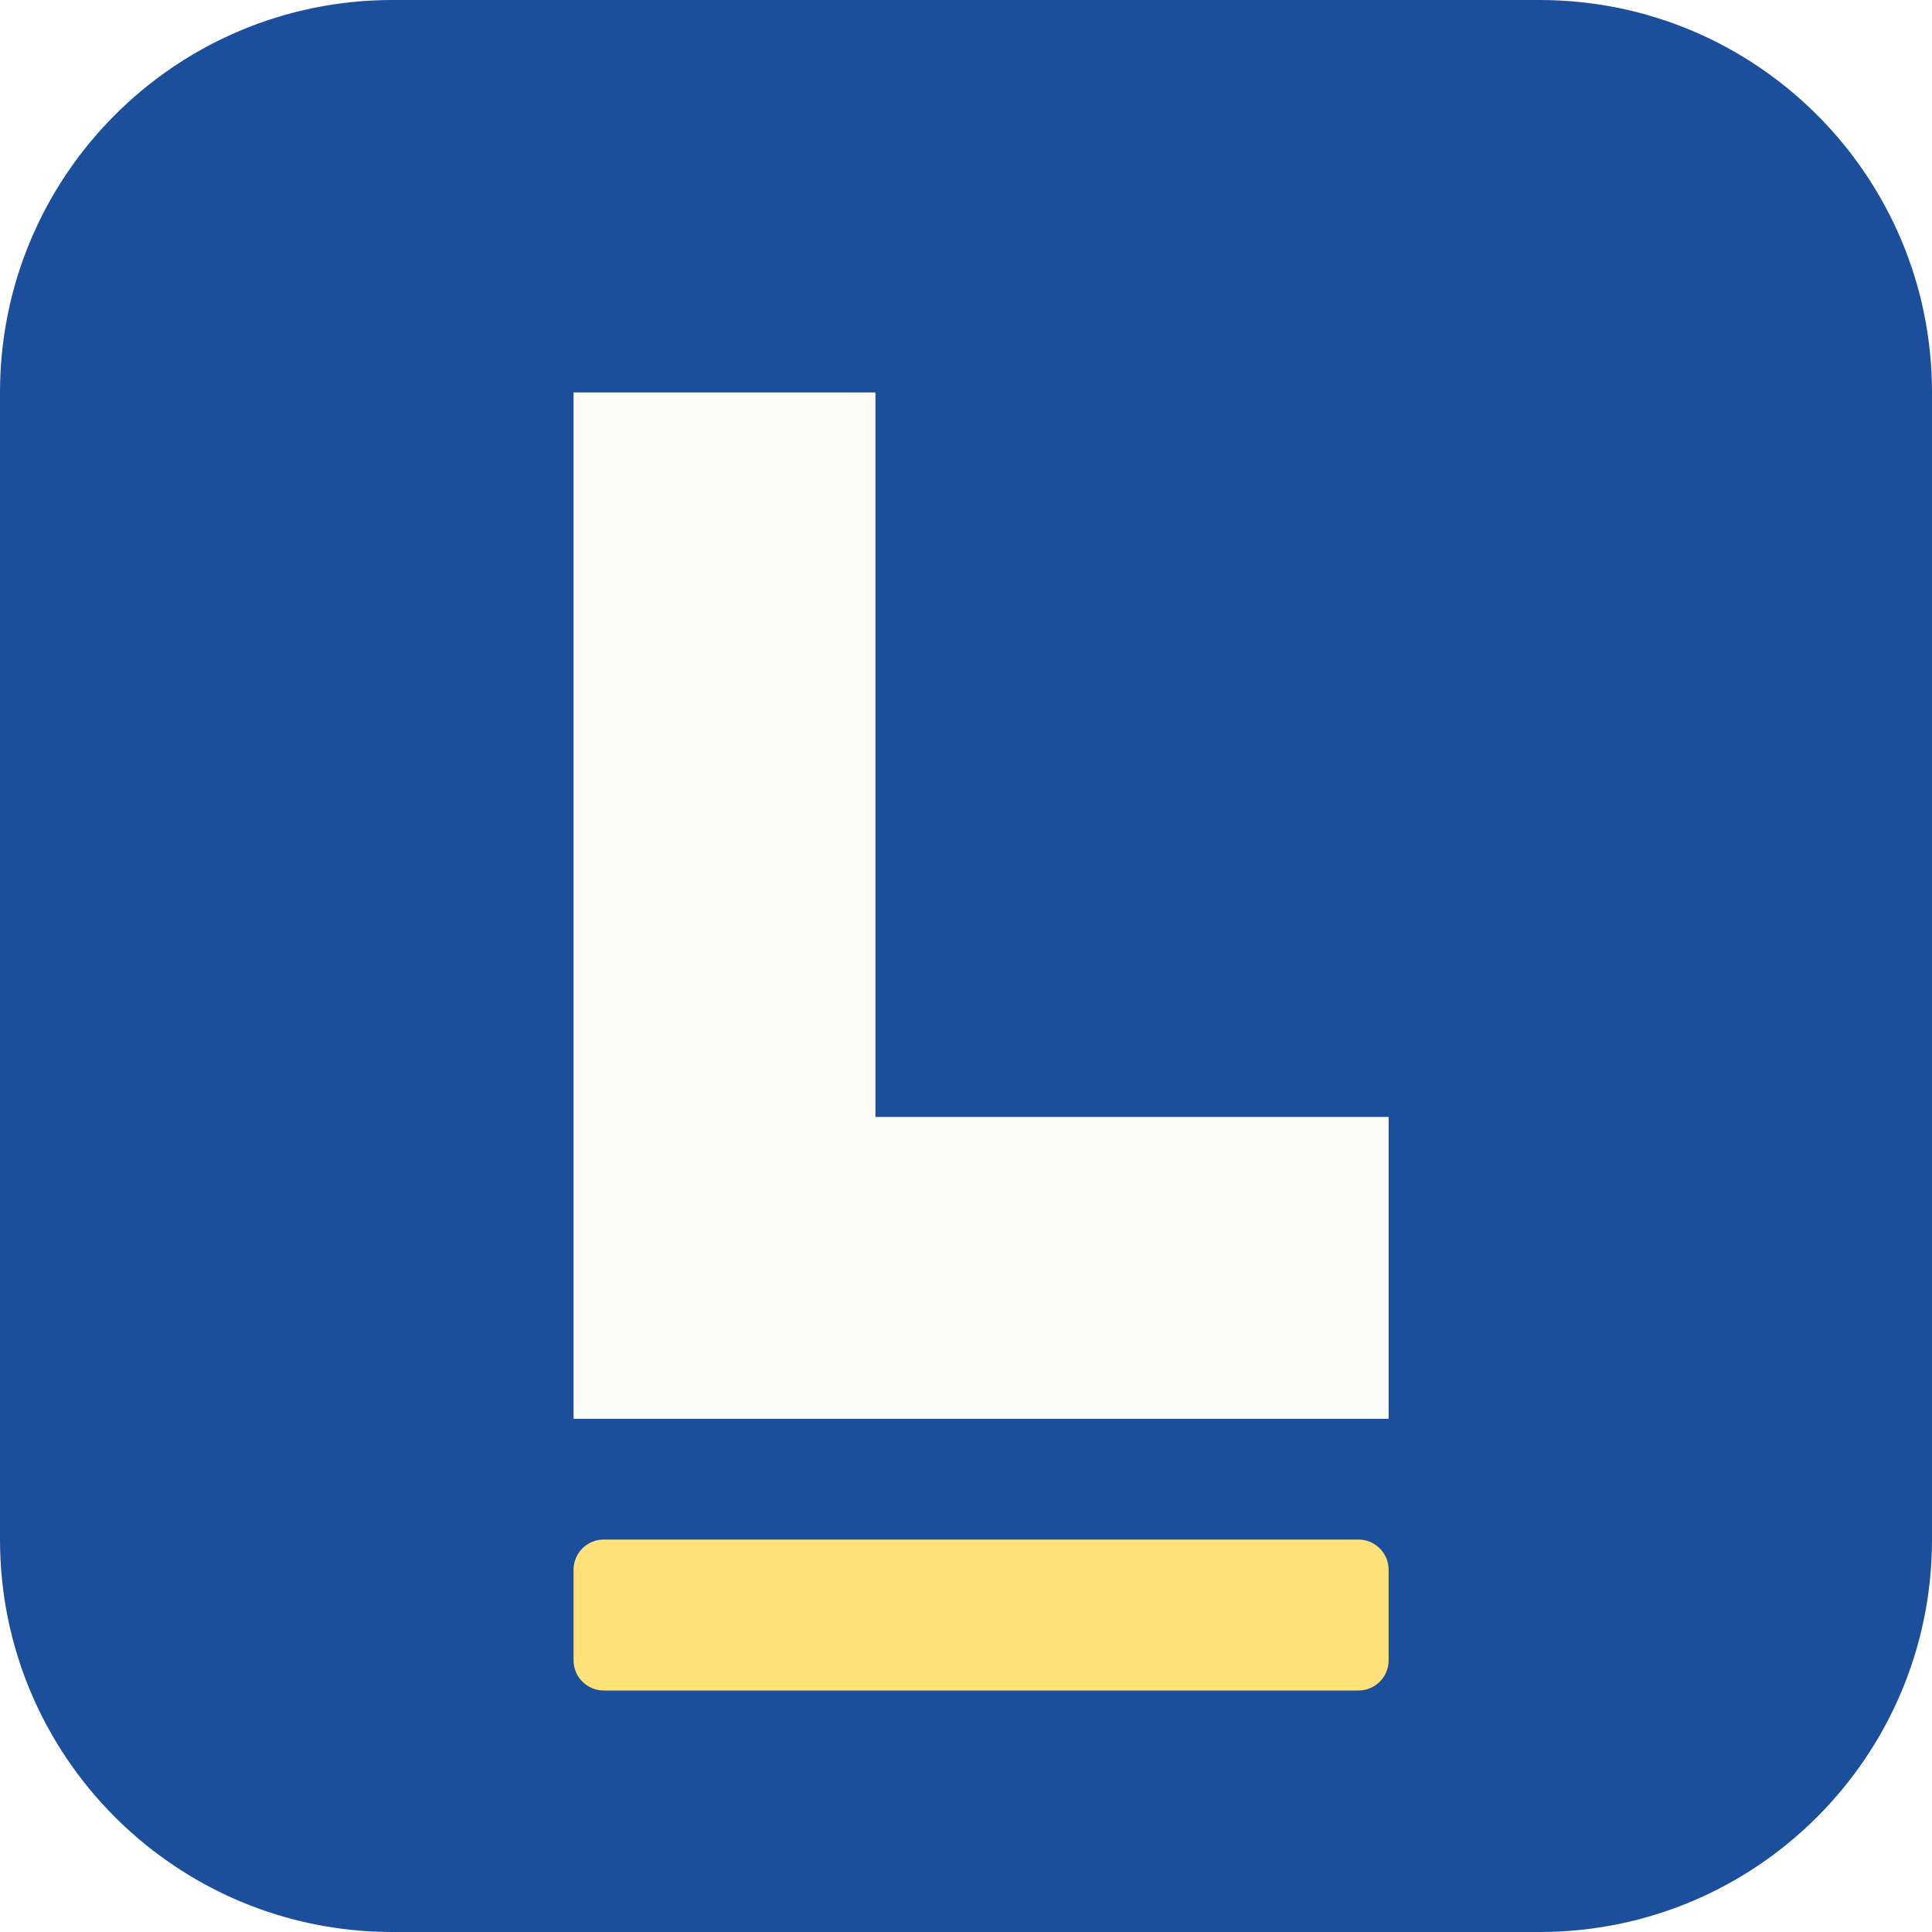
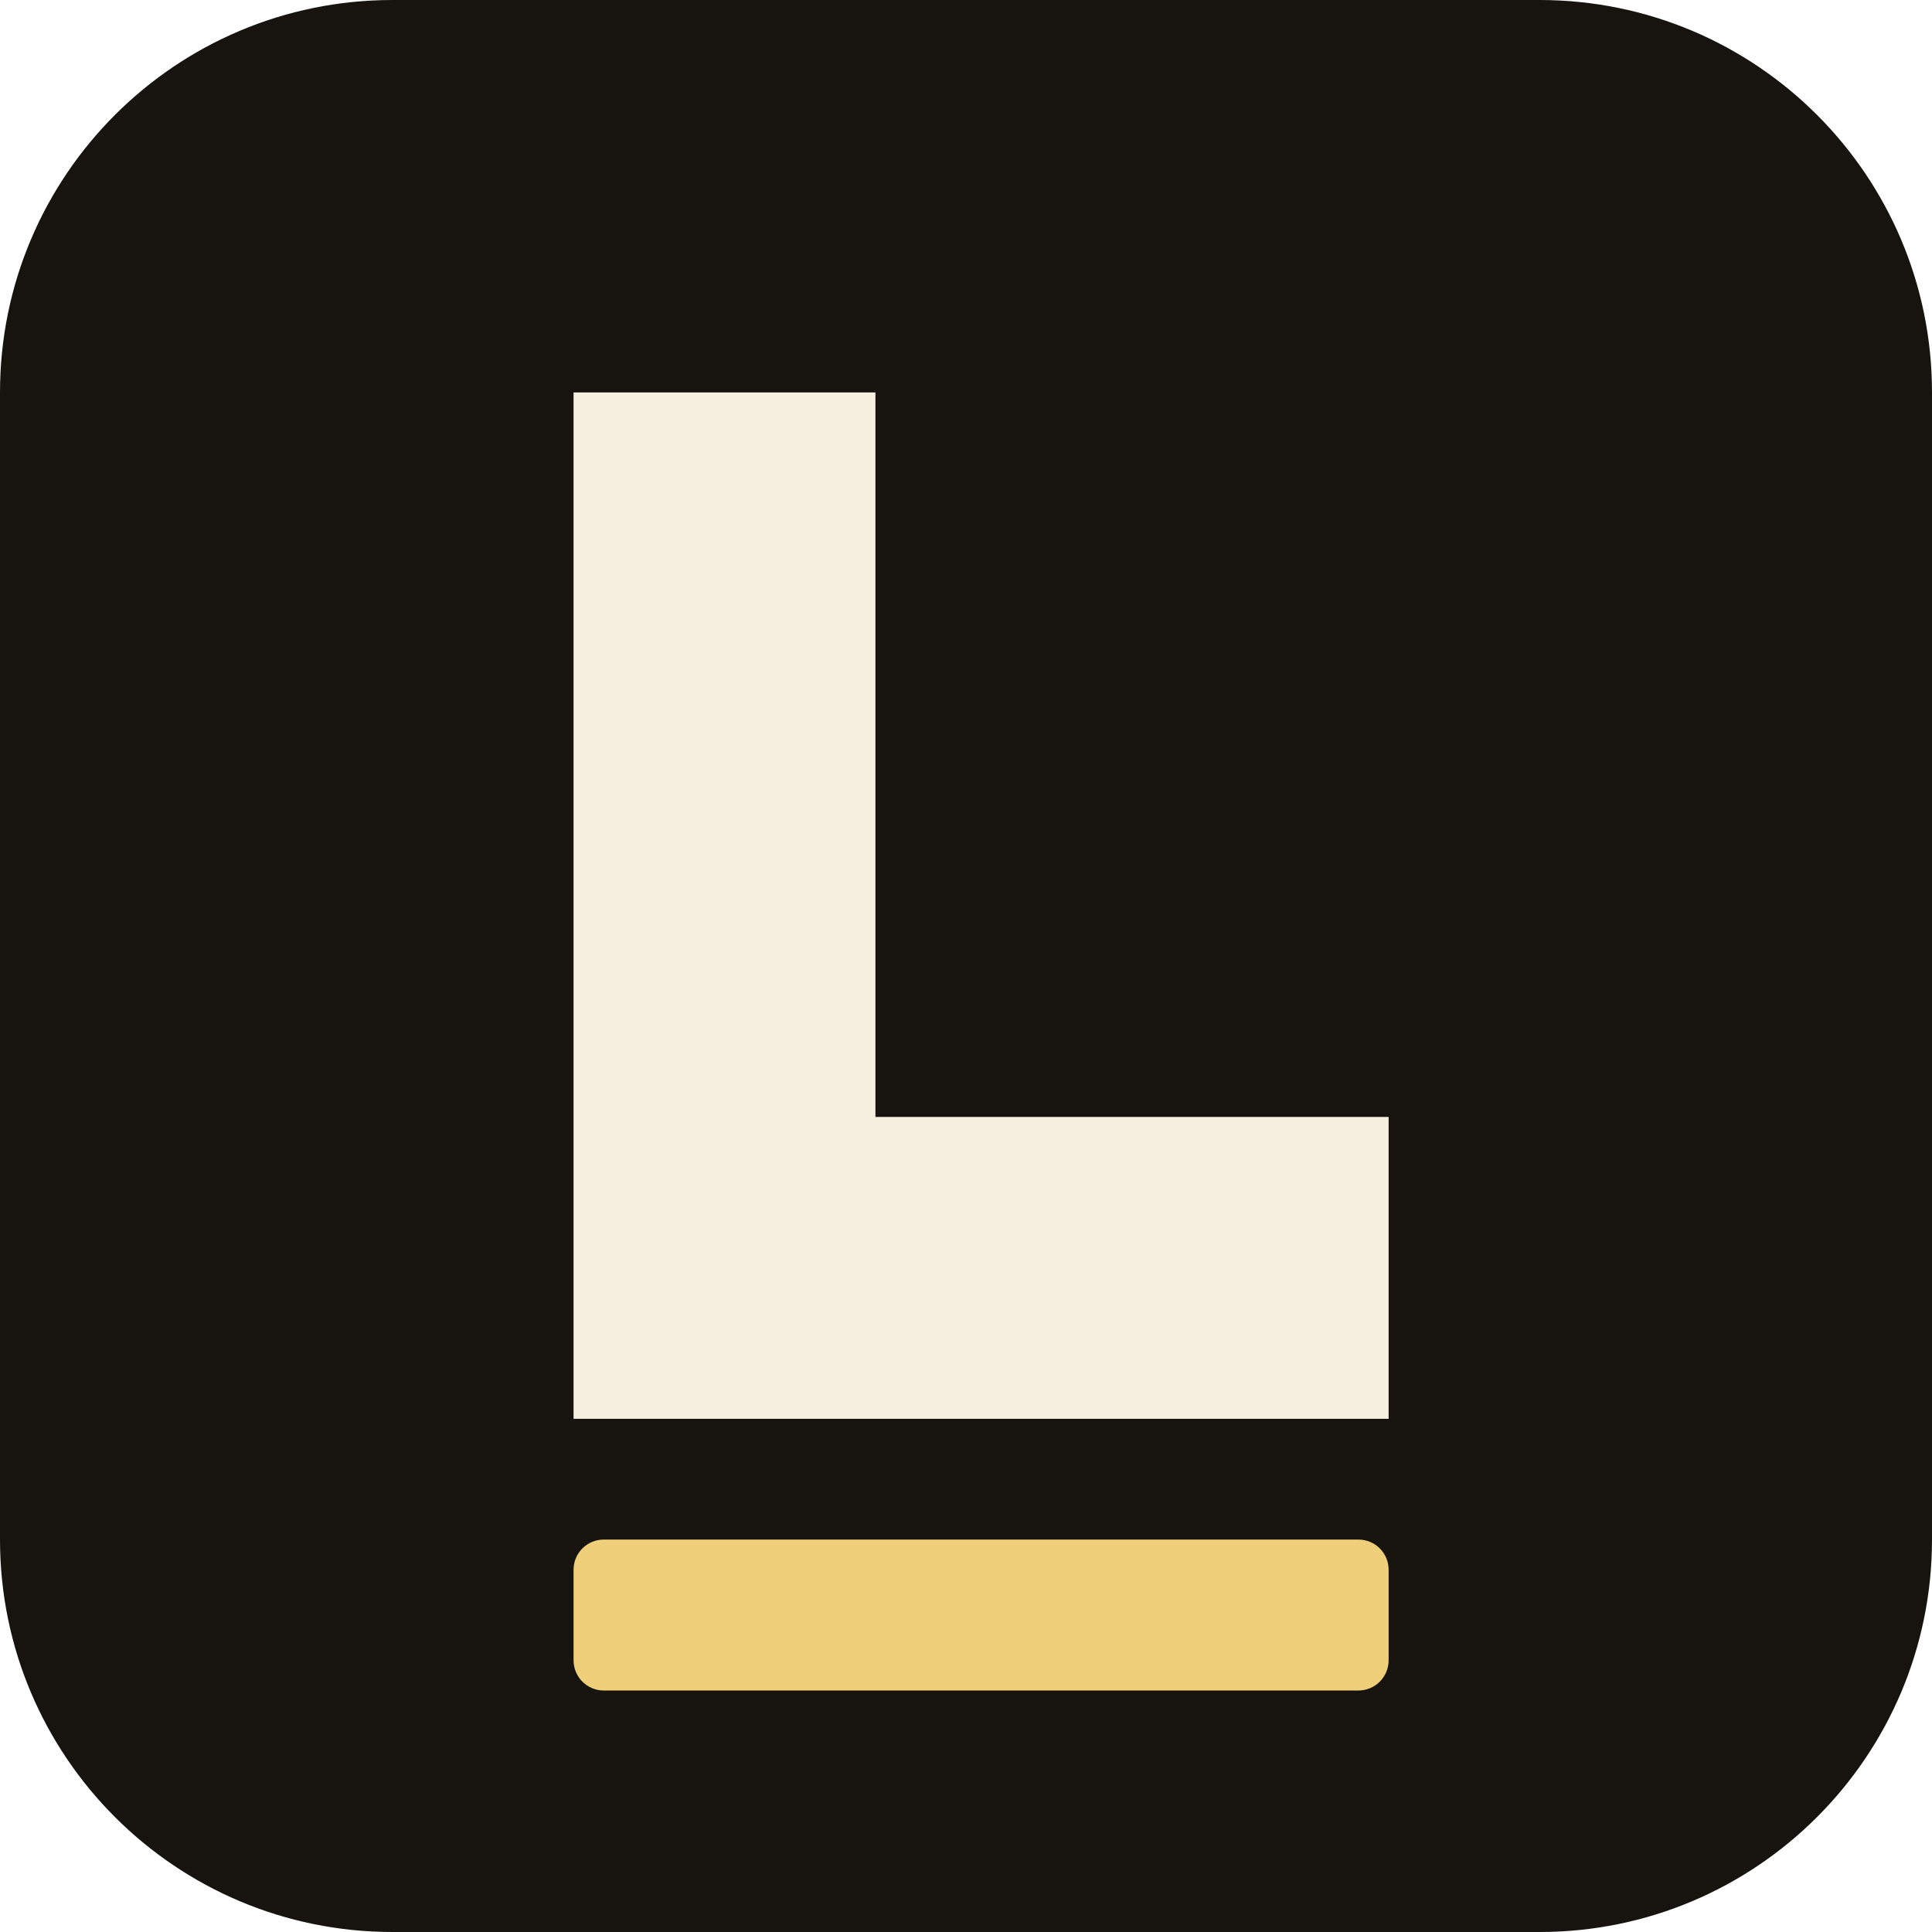
<svg xmlns="http://www.w3.org/2000/svg" viewBox="0 0 64 64">
-   <rect width="64" height="64" rx="13" fill="#1b4f9c" />
-   <path d="M19 13h10v24h17v10H19z" fill="#fbfcf8" />
-   <rect x="19" y="51" width="27" height="5" rx="1" fill="#ffe27a" />
+   <rect width="64" height="64" rx="13" fill="#17140f" />
+   <path d="M19 13h10v24h17v10H19z" fill="#f6f0e1" />
+   <rect x="19" y="51" width="27" height="5" rx="1" fill="#f0cf7a" />
</svg>
